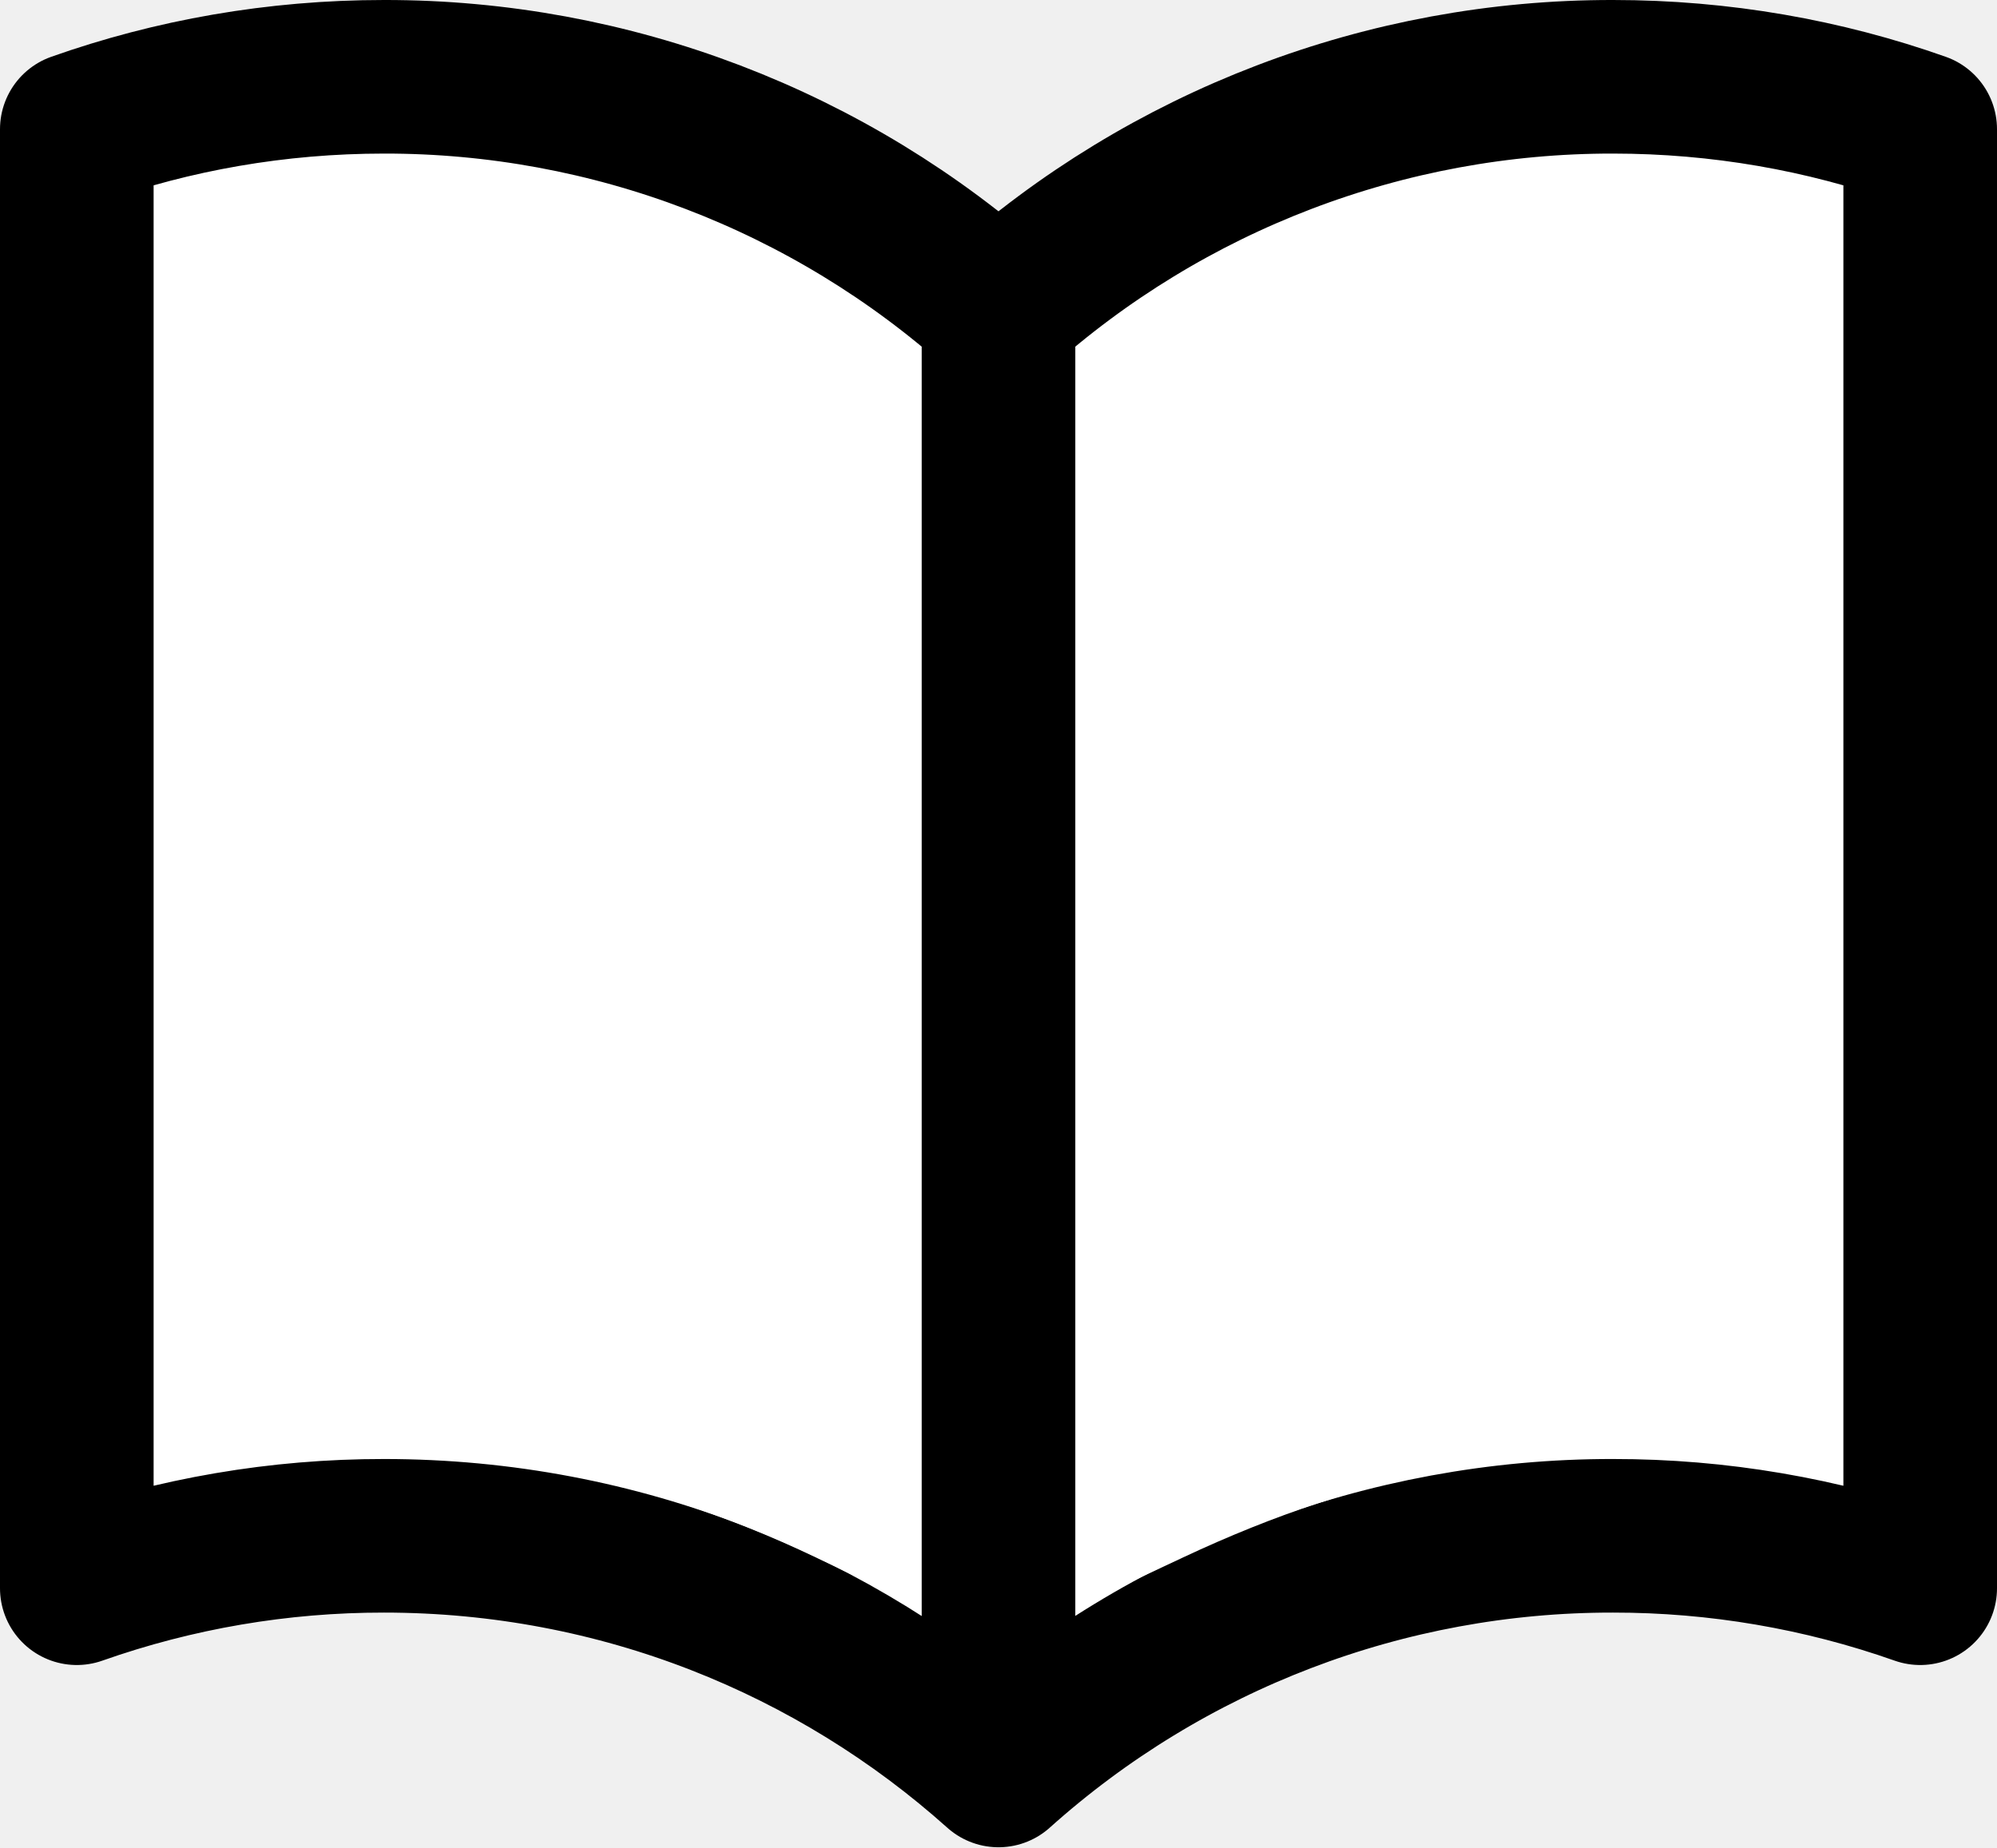
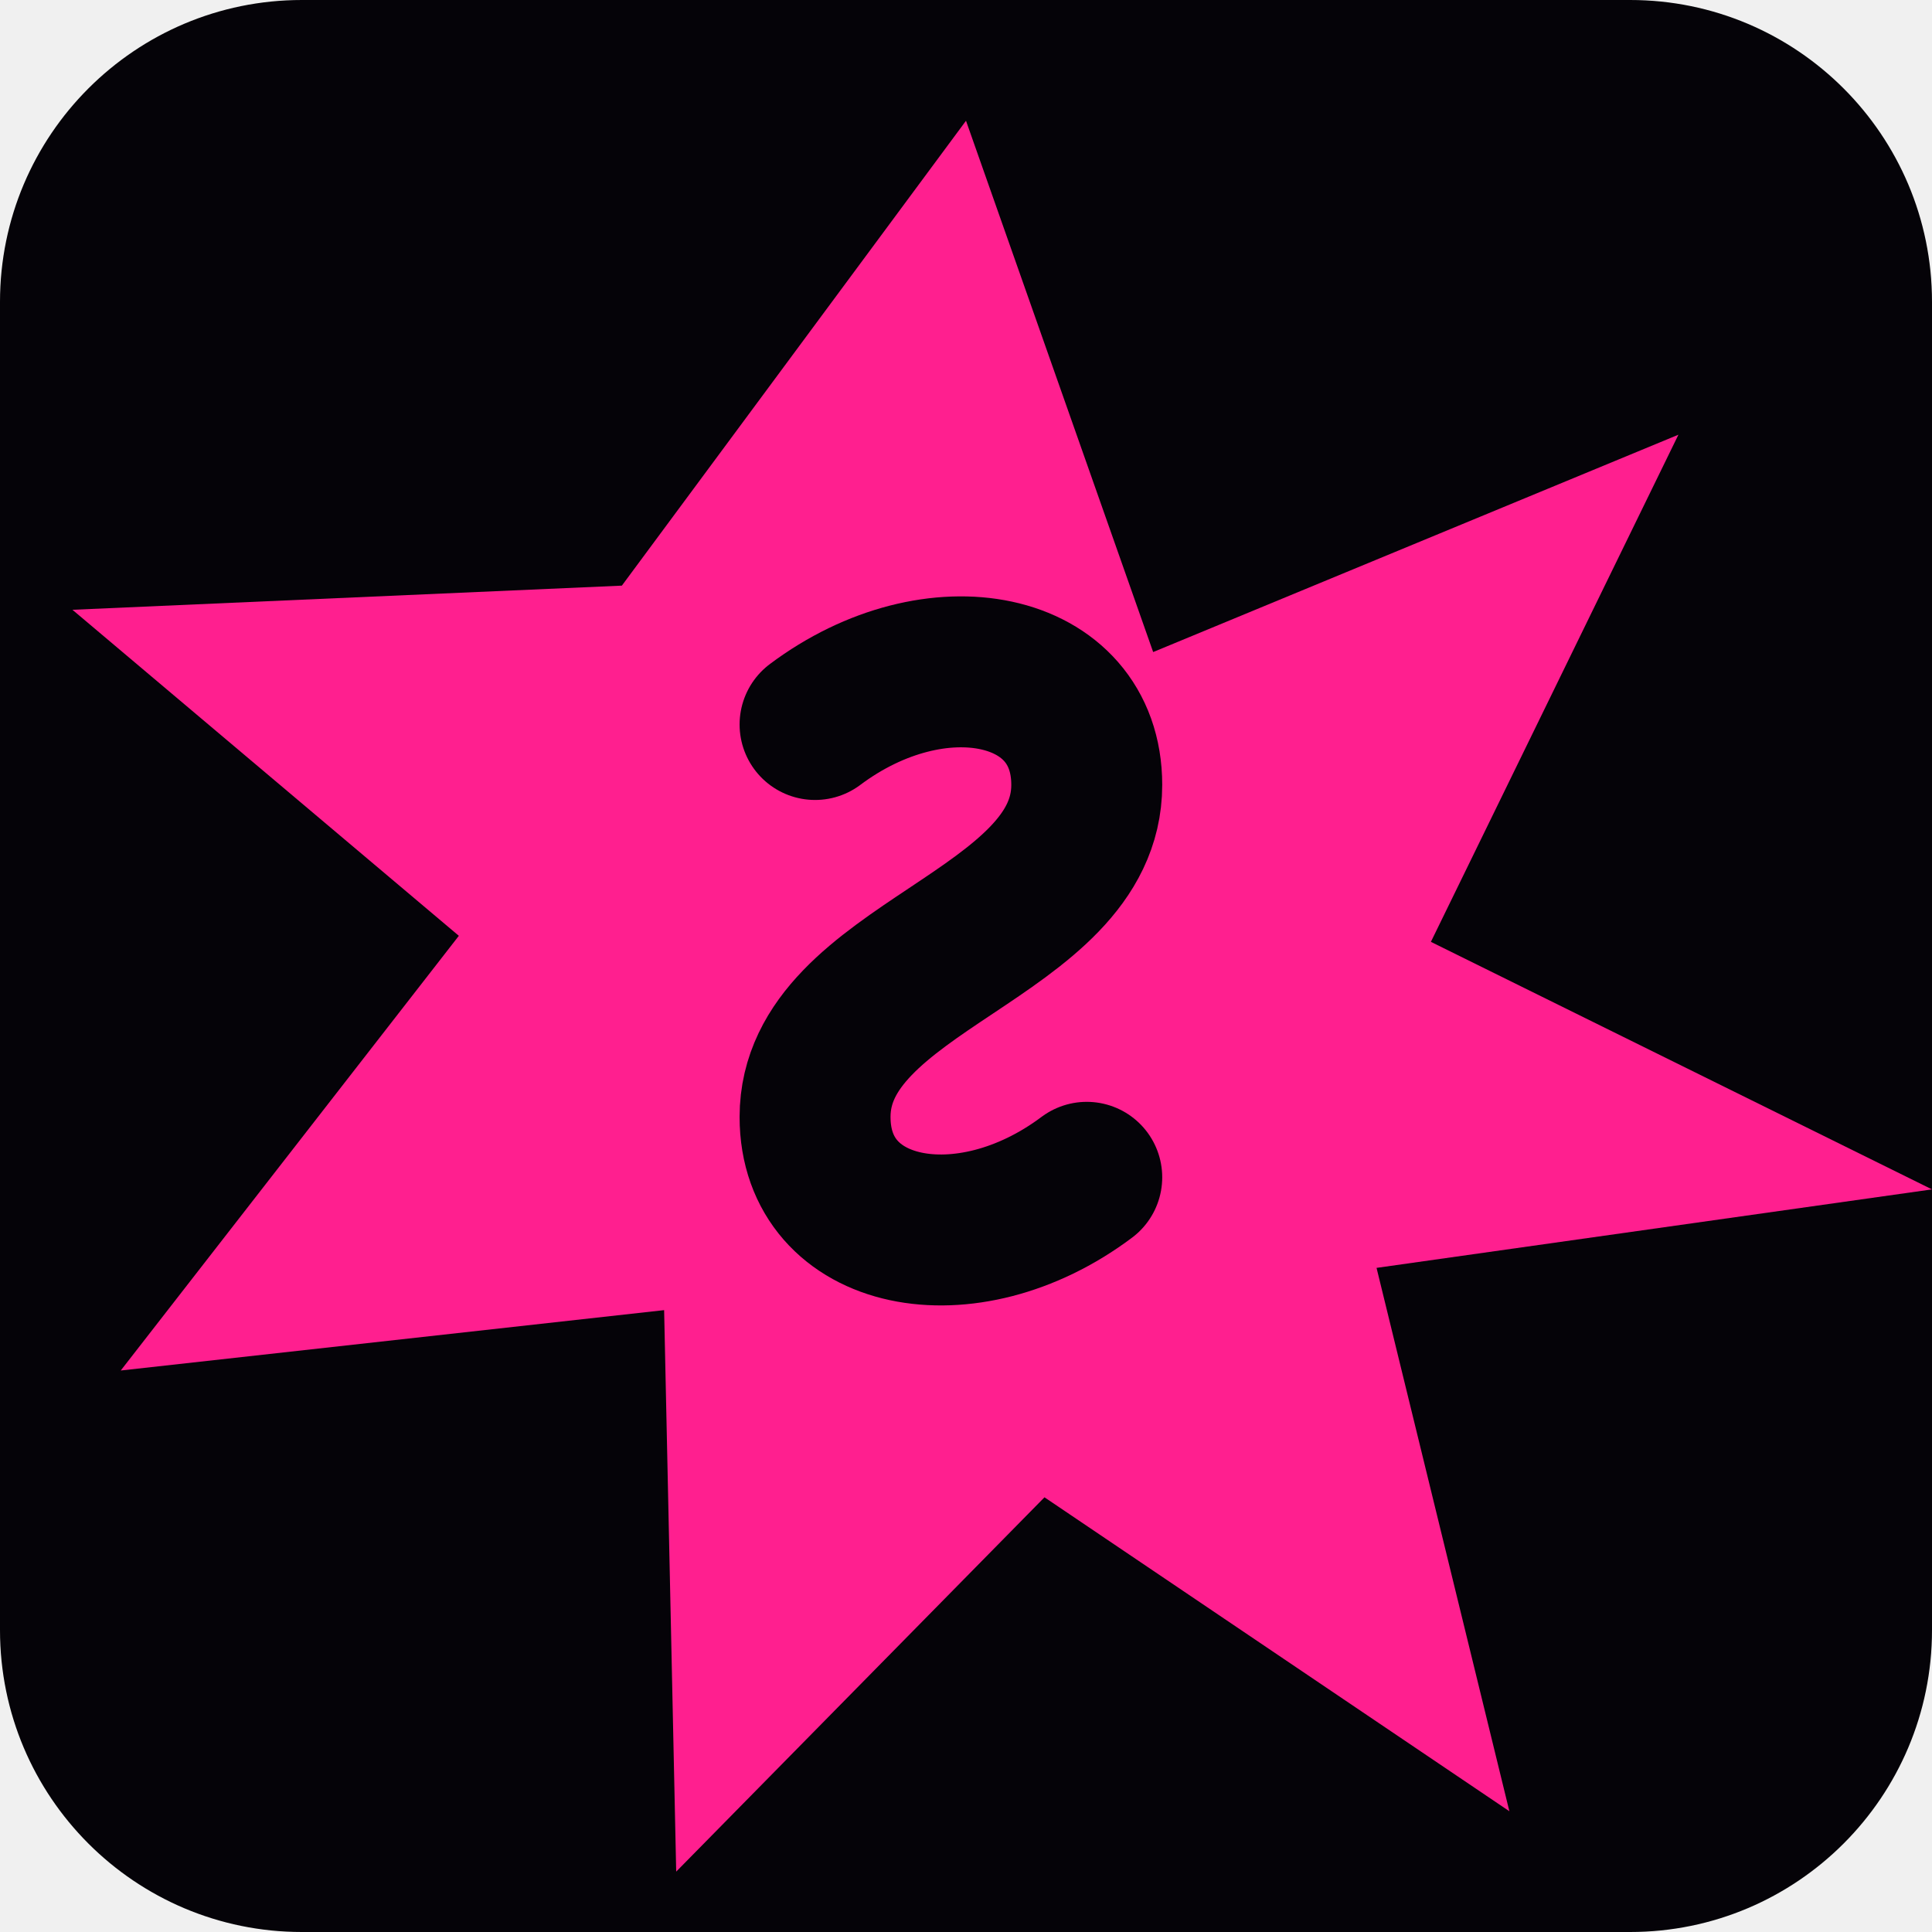
- <svg xmlns="http://www.w3.org/2000/svg" width="26" height="24.056" fill="none" stroke="currentColor" stroke-width="1.5" aria-hidden="true" data-slot="icon" preserveAspectRatio="xMidYMid" viewBox="0 0 19.5 18.042">
-   <path stroke-linecap="round" stroke-linejoin="round" d="M9.75 3.042a8.967 8.967 0 0 0-6-2.292c-1.052 0-2.062.18-3 .512V15.512a8.987 8.987 0 0 1 3-.512c2.305 0 4.408.867 6 2.292m0-14.25a8.966 8.966 0 0 1 6-2.292c1.052 0 2.062.18 3 .512V15.512a8.987 8.987 0 0 0-3-.512 8.967 8.967 0 0 0-6 2.292m0-14.25V17.292" style="display:inline;fill:#fff" />
-   <path stroke="none" d="M7.964 15.21c-1.724-.823-3.448-1.128-5.217-.923-.565.066-1.062.141-1.105.168-.043.027-.078-2.808-.078-6.3V1.808l.576-.116c.925-.186 2.607-.144 3.581.09.976.234 2.325.863 2.888 1.346l.384.33-.028 6.108-.028 6.108ZM10.513 9.558V3.416l.48-.367c.678-.518 1.819-1.036 2.8-1.271.96-.23 2.648-.271 3.567-.087l.576.116v6.348c0 3.491-.035 6.326-.078 6.3-.043-.027-.54-.102-1.105-.168-1.785-.208-3.402.08-5.198.923l-1.042.489z" style="fill:#fff;stroke:#000;stroke-width:0;stroke-linecap:round;stroke-linejoin:round;stroke-dasharray:none;paint-order:stroke fill markers" />
+ <svg xmlns="http://www.w3.org/2000/svg" viewBox="0 0 64 64" role="img" aria-label="Steph Stephens">
+   <rect width="64" height="64" rx="10" fill="#050308" />
+   <path d="M32 4 38.2 21.6 55.6 14.4 47.4 31.2 64 39.4 45.6 42 50 60 34.6 49.6 22.4 62 22 43.4 4 45.4 15.2 31 2.4 20.2 20.6 19.4Z" fill="#ff1f8f" />
+   <path d="M27 24c4-3 9-2 9 2 0 5-9 6-9 11 0 4 5 5 9 2" fill="none" stroke="#050308" stroke-width="5" stroke-linecap="round" />
</svg>
